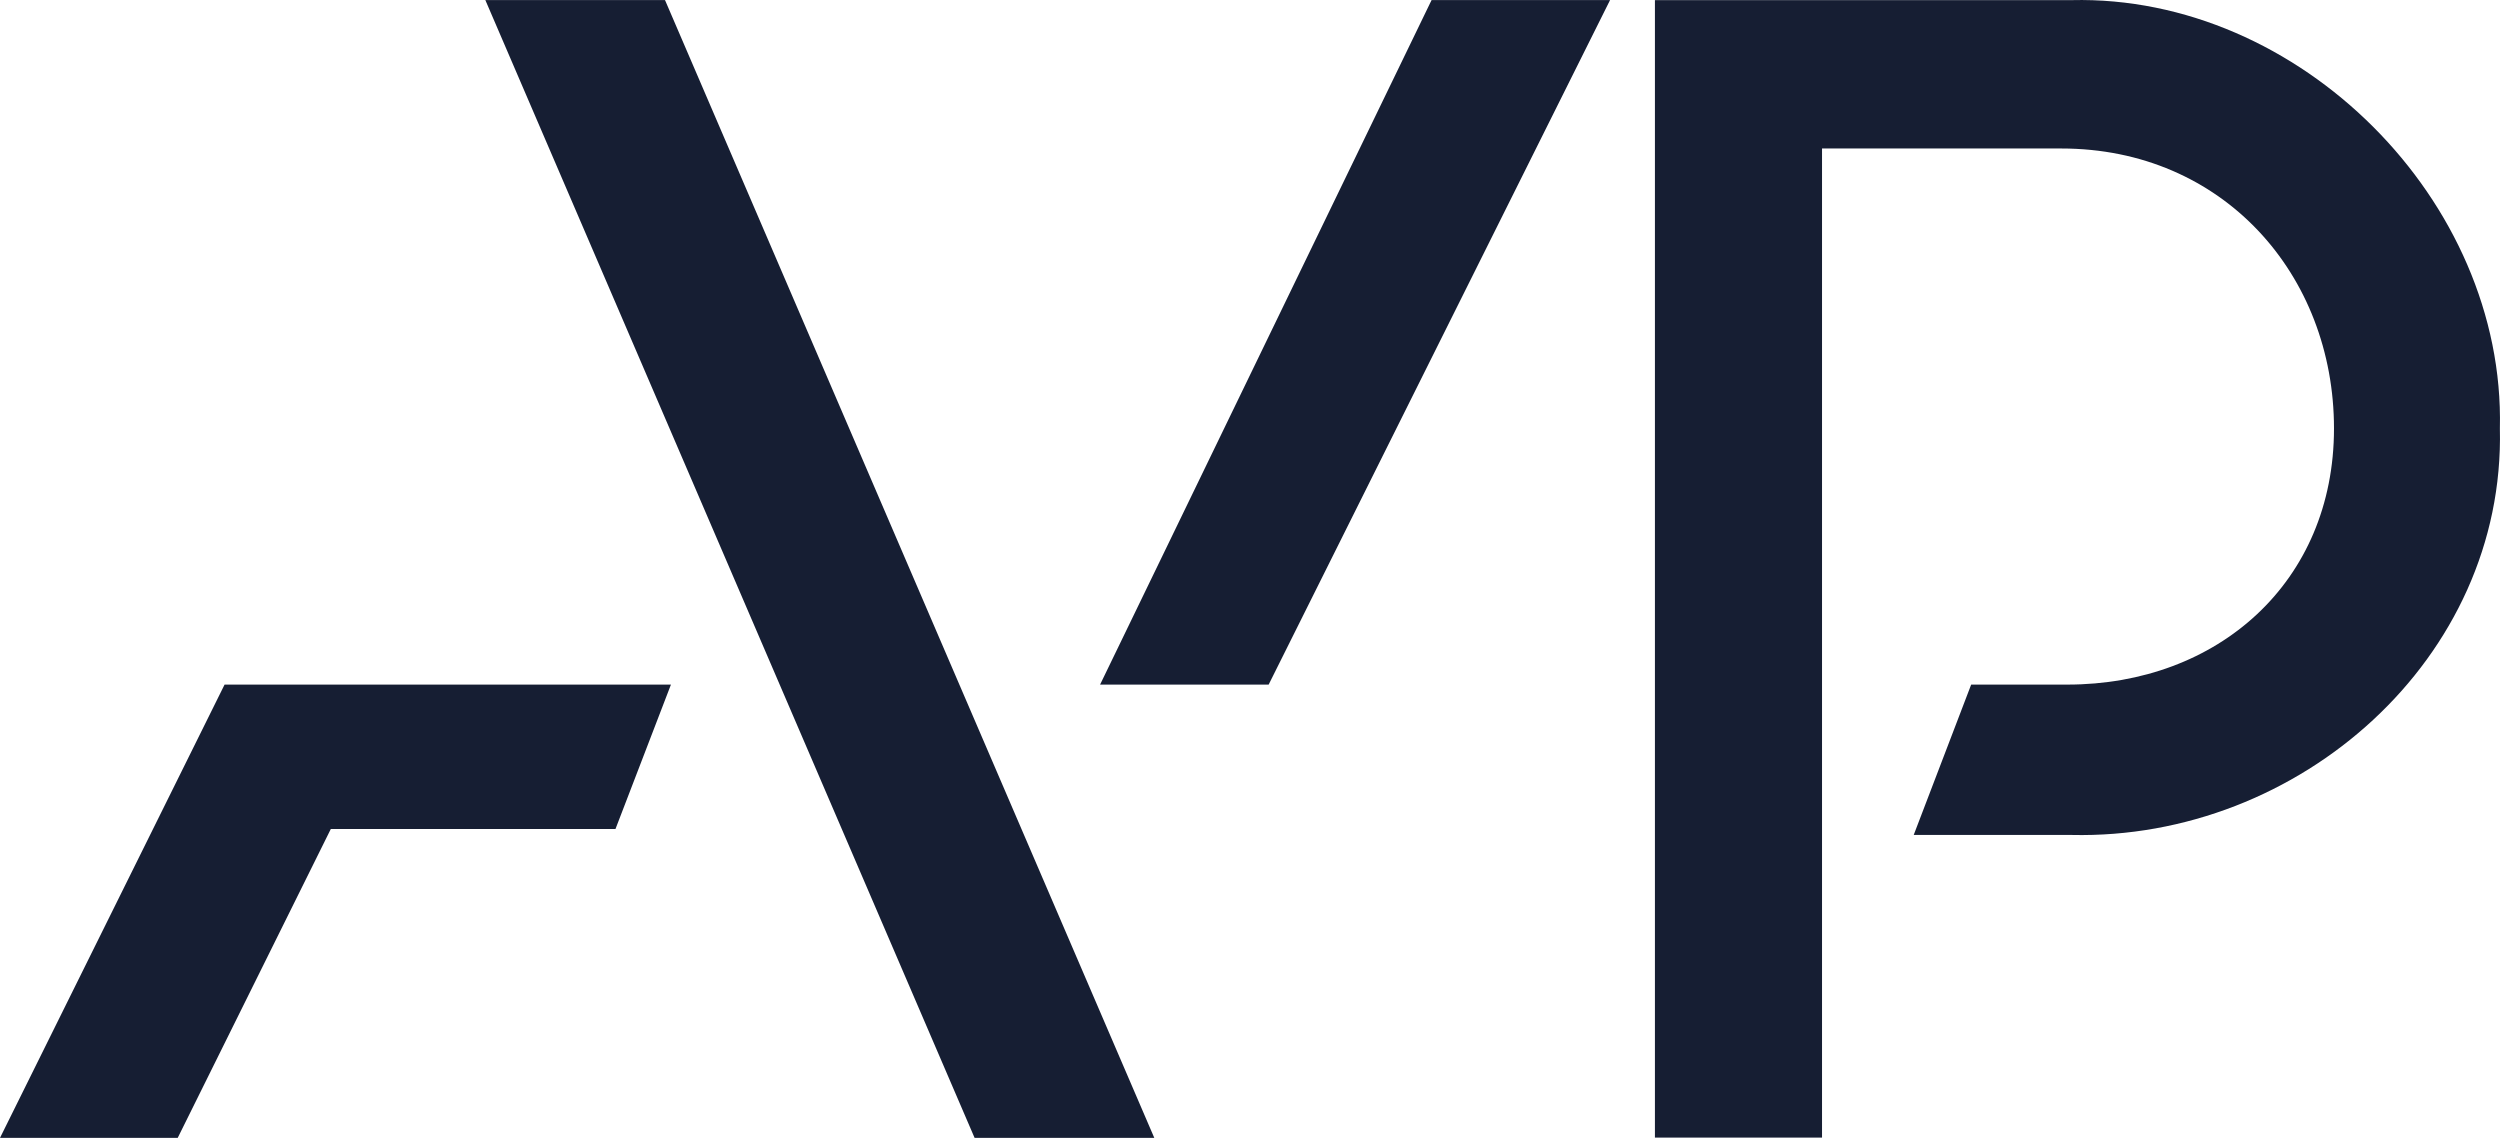
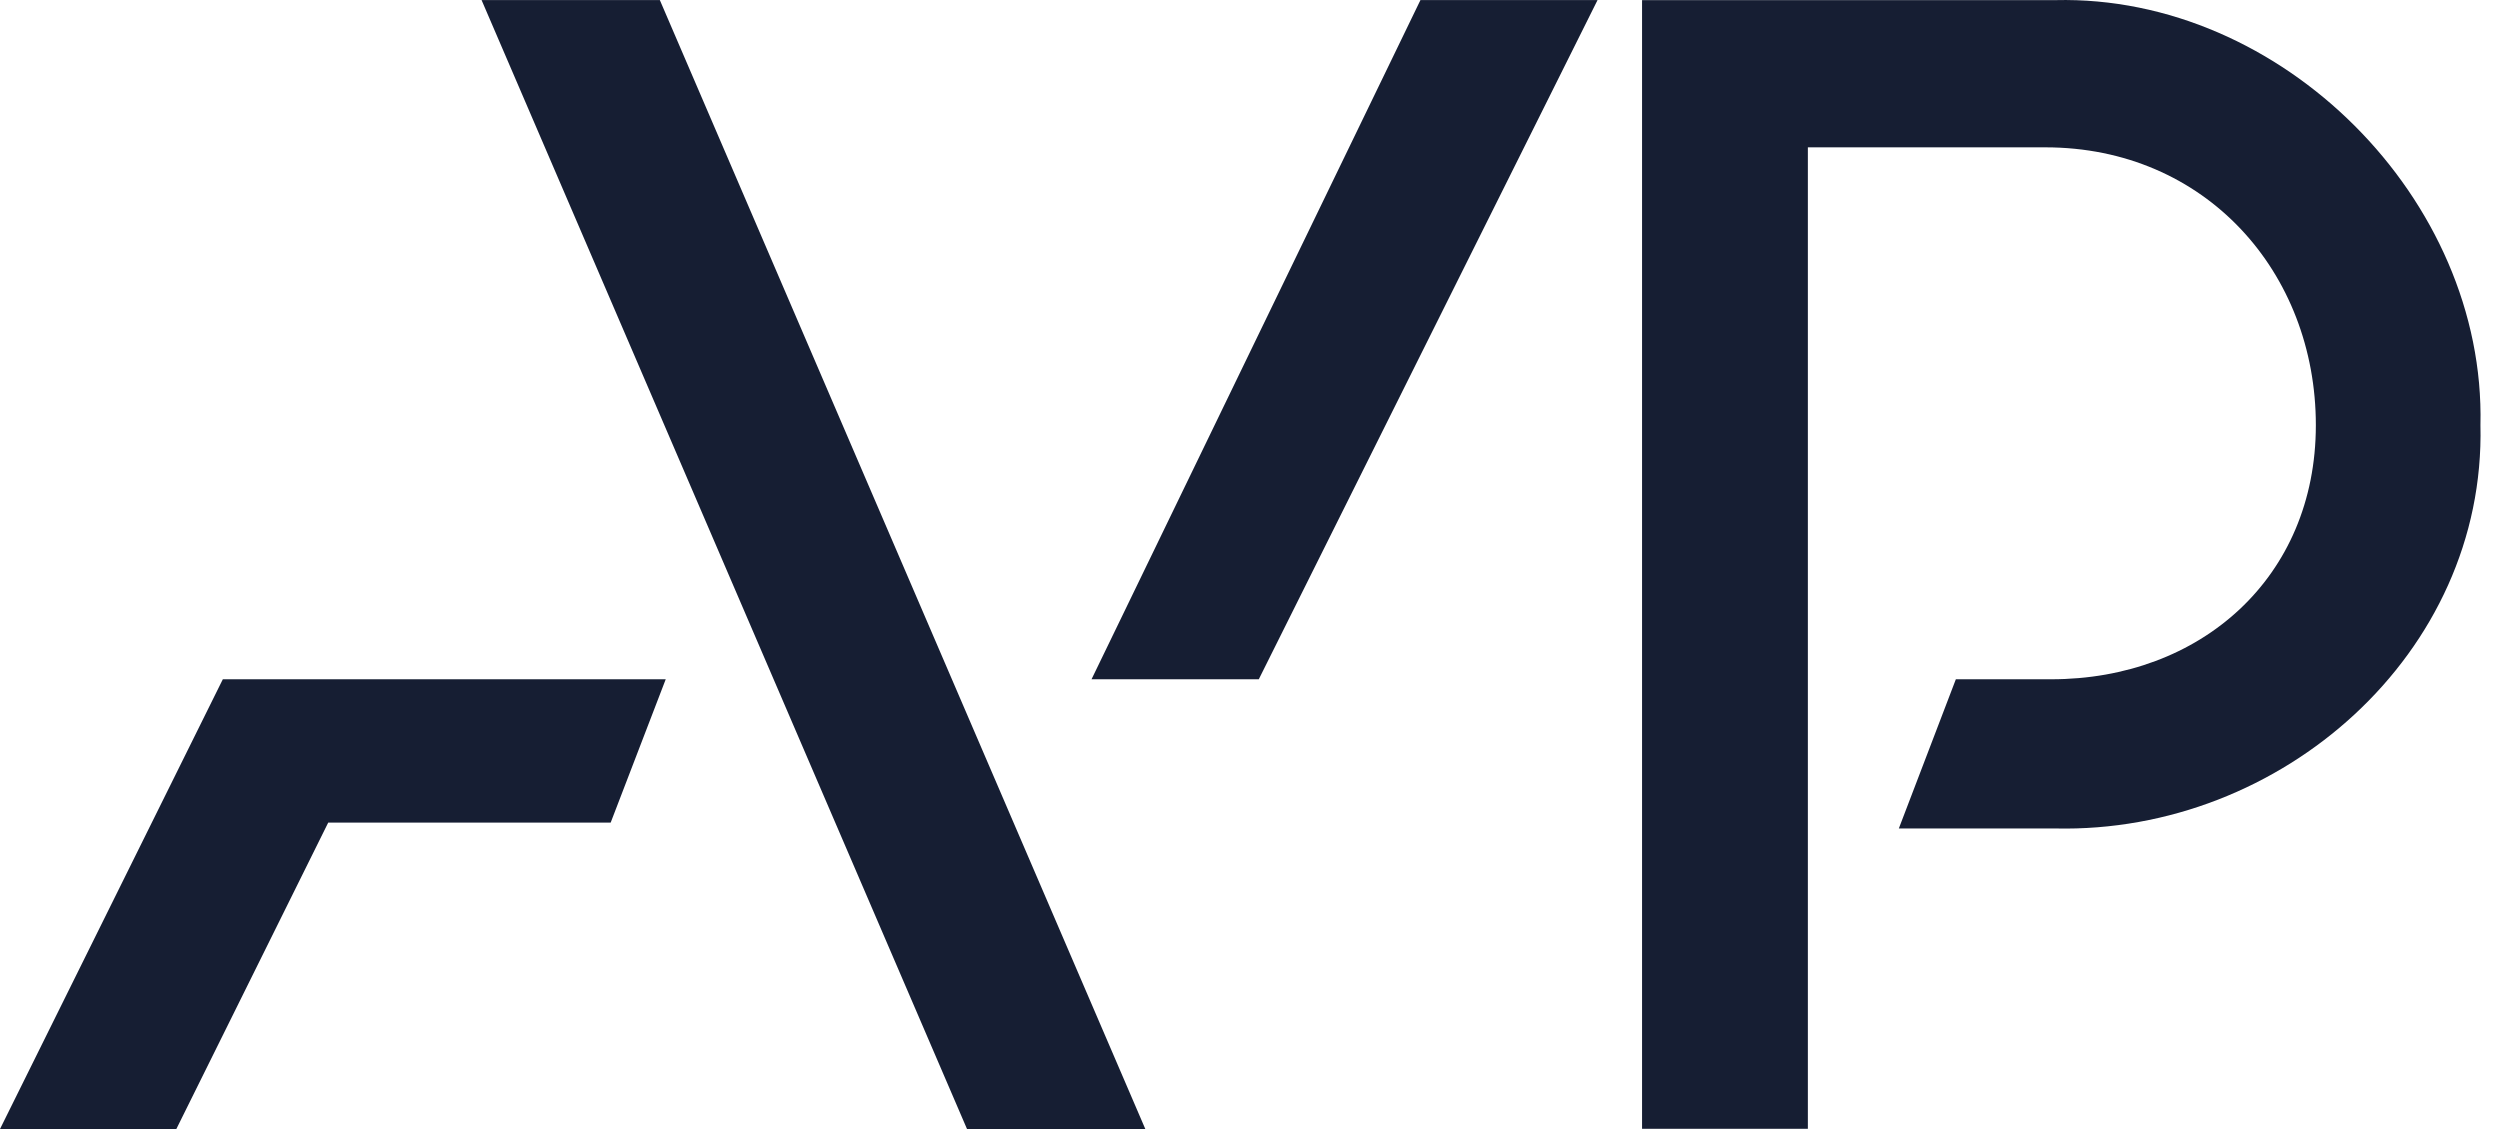
- <svg xmlns="http://www.w3.org/2000/svg" preserveAspectRatio="none" width="100%" height="100%" overflow="visible" style="display: block;" viewBox="0 0 61.518 28" fill="none">
-   <g id="AVP">
-     <g id="AVP_2">
-       <path d="M28.404 28H23.982L11.943 0.002H16.364L28.404 28Z" fill="#161E33" />
-       <path d="M35.227 0.002H39.619L31.218 16.846H27.07L35.227 0.002Z" fill="#161E33" />
-       <path d="M50.973 0.003C56.584 -0.131 61.648 4.94 61.515 10.544C61.648 16.203 56.578 20.673 50.973 20.546H47.091L48.505 16.846H50.87C54.57 16.846 57.433 14.329 57.433 10.544C57.433 6.759 54.703 3.654 50.724 3.654H44.835V27.994H40.723V0.003H50.973Z" fill="#161E33" />
-       <path d="M15.145 20.4H8.14L4.373 28H0L5.526 16.846H16.51L15.145 20.4Z" fill="#161E33" />
-     </g>
-   </g>
+ <svg xmlns="http://www.w3.org/2000/svg" width="62" height="28" viewBox="0 0 62 28" fill="none">
+   <path d="M28.404 28H23.982L11.943 0.002H16.364L28.404 28Z" fill="#161E33" />
+   <path d="M35.227 0.002H39.619L31.218 16.846H27.07L35.227 0.002Z" fill="#161E33" />
+   <path d="M50.973 0.003C56.584 -0.131 61.648 4.94 61.515 10.544C61.648 16.203 56.578 20.673 50.973 20.546H47.091L48.505 16.846H50.87C54.57 16.846 57.433 14.329 57.433 10.544C57.433 6.759 54.703 3.654 50.724 3.654H44.835V27.994H40.723V0.003H50.973Z" fill="#161E33" />
+   <path d="M15.145 20.4H8.14L4.373 28H0L5.526 16.846H16.51L15.145 20.4Z" fill="#161E33" />
</svg>
